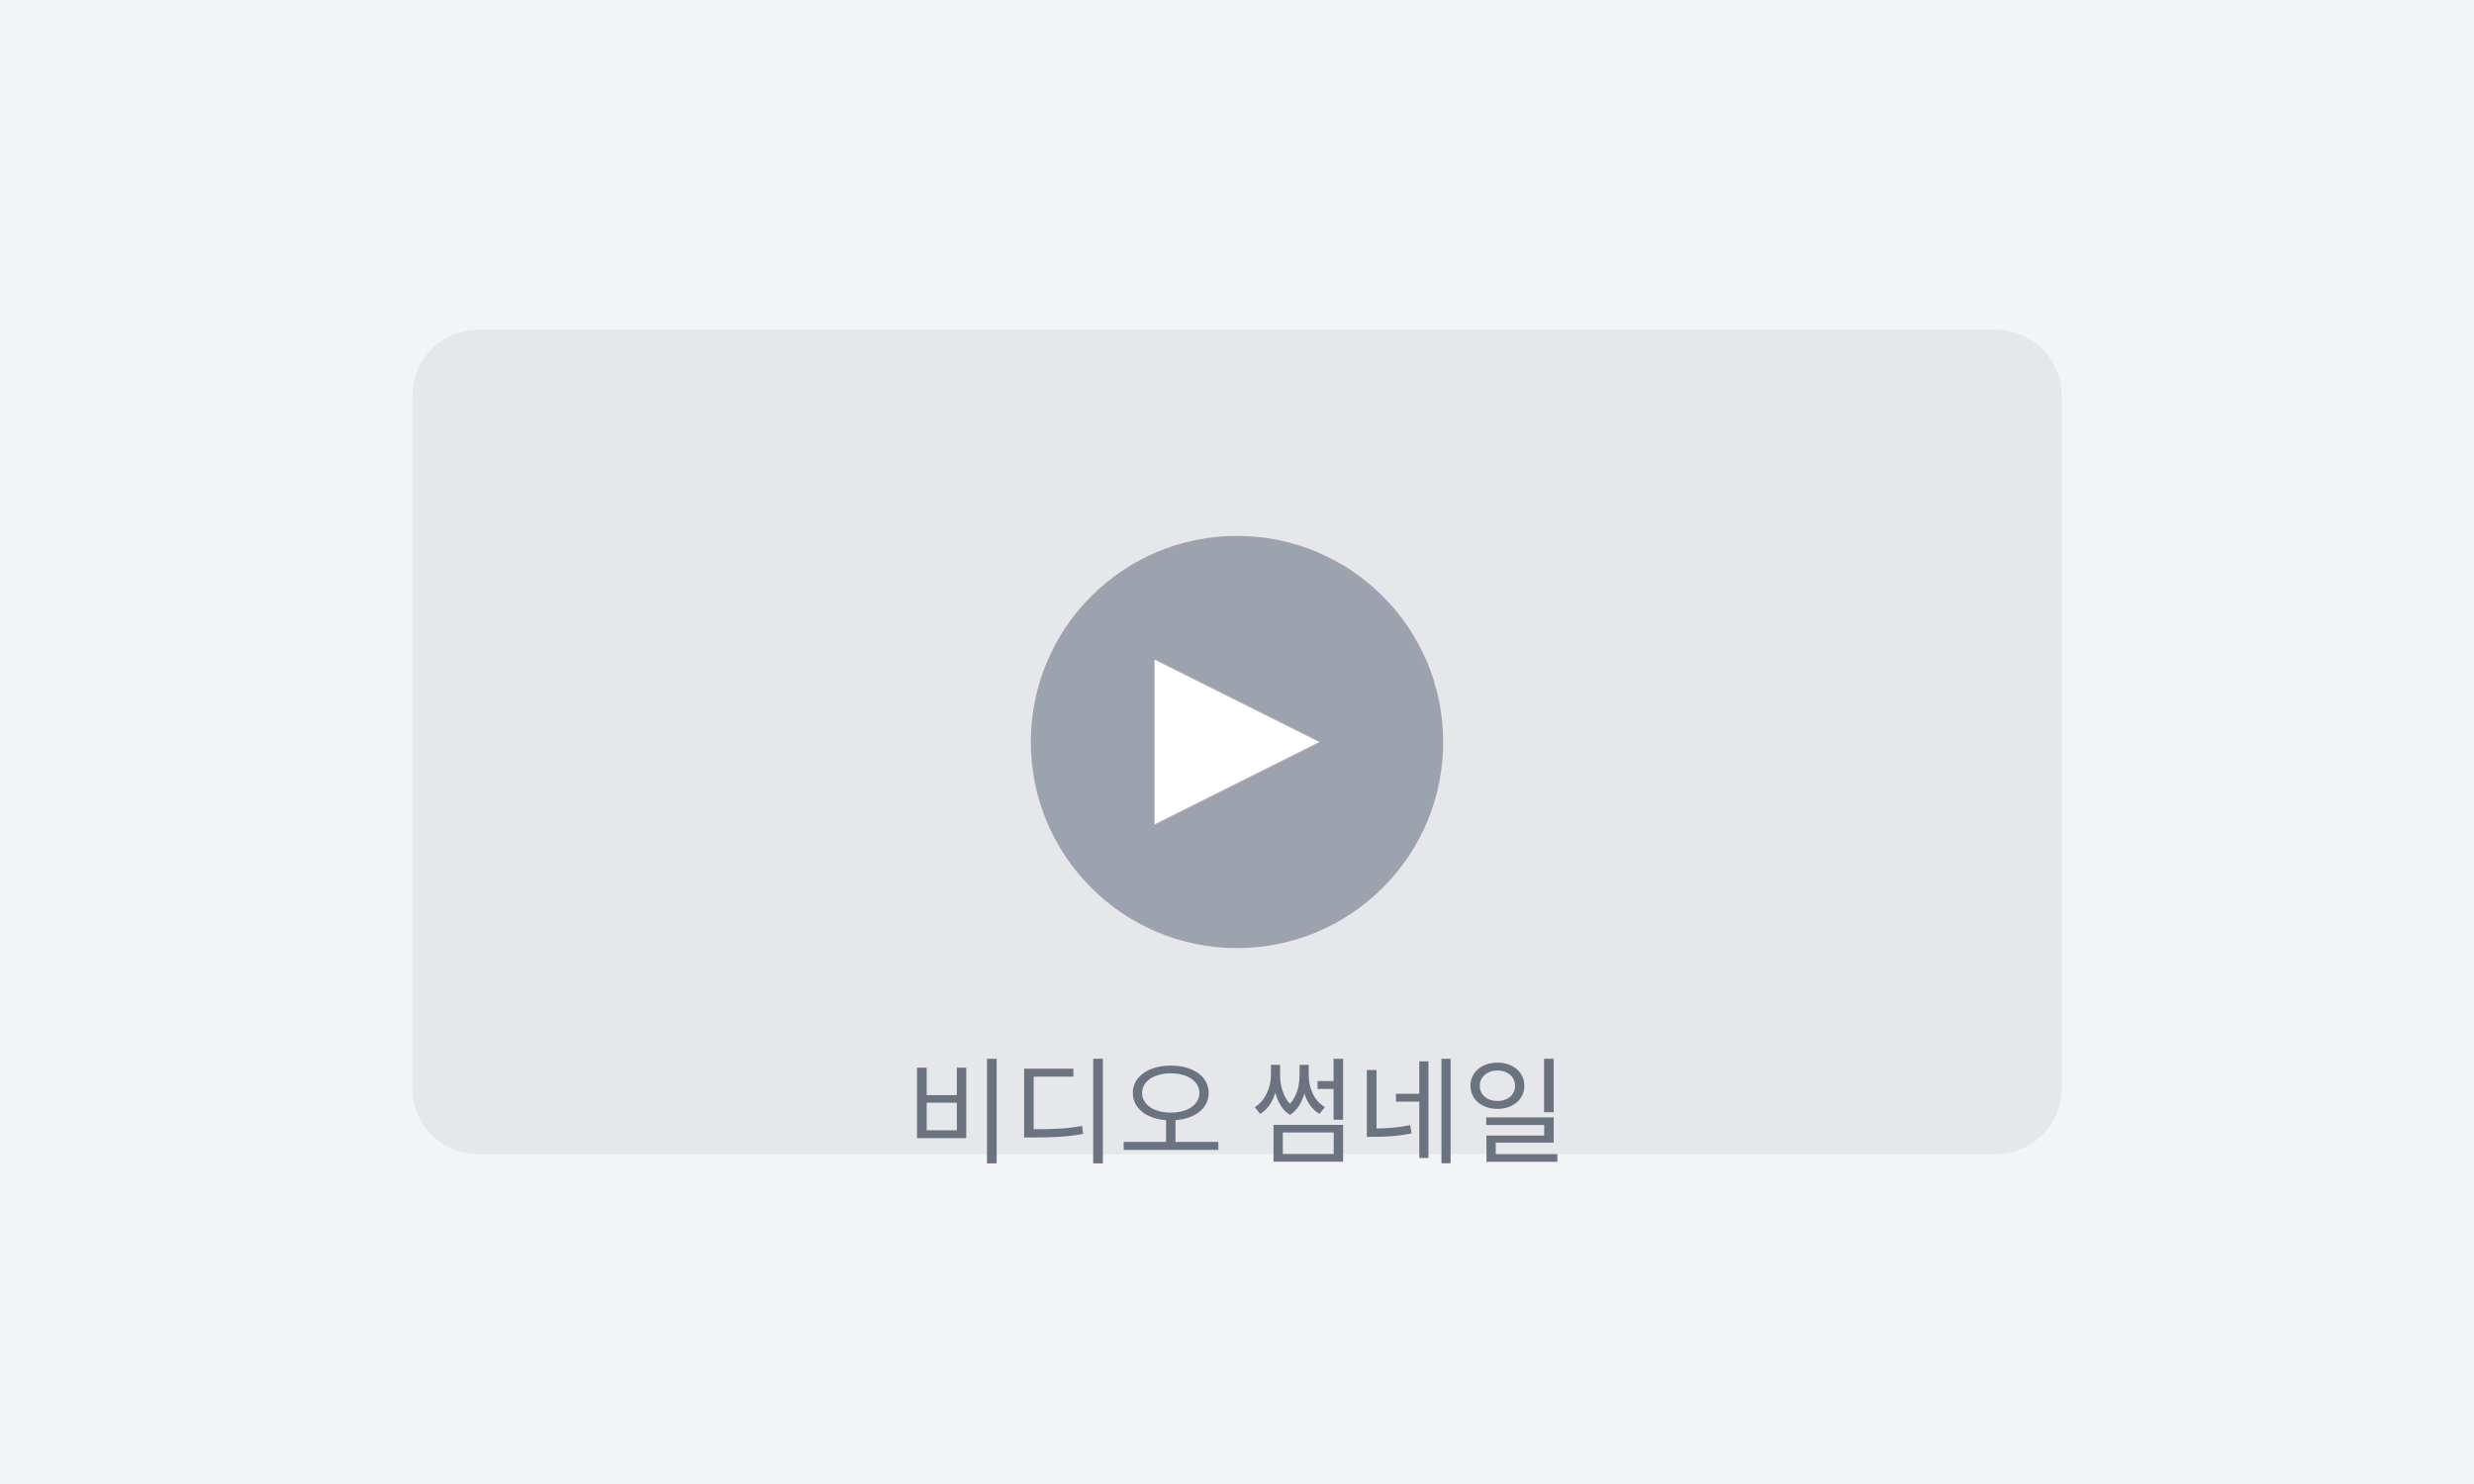
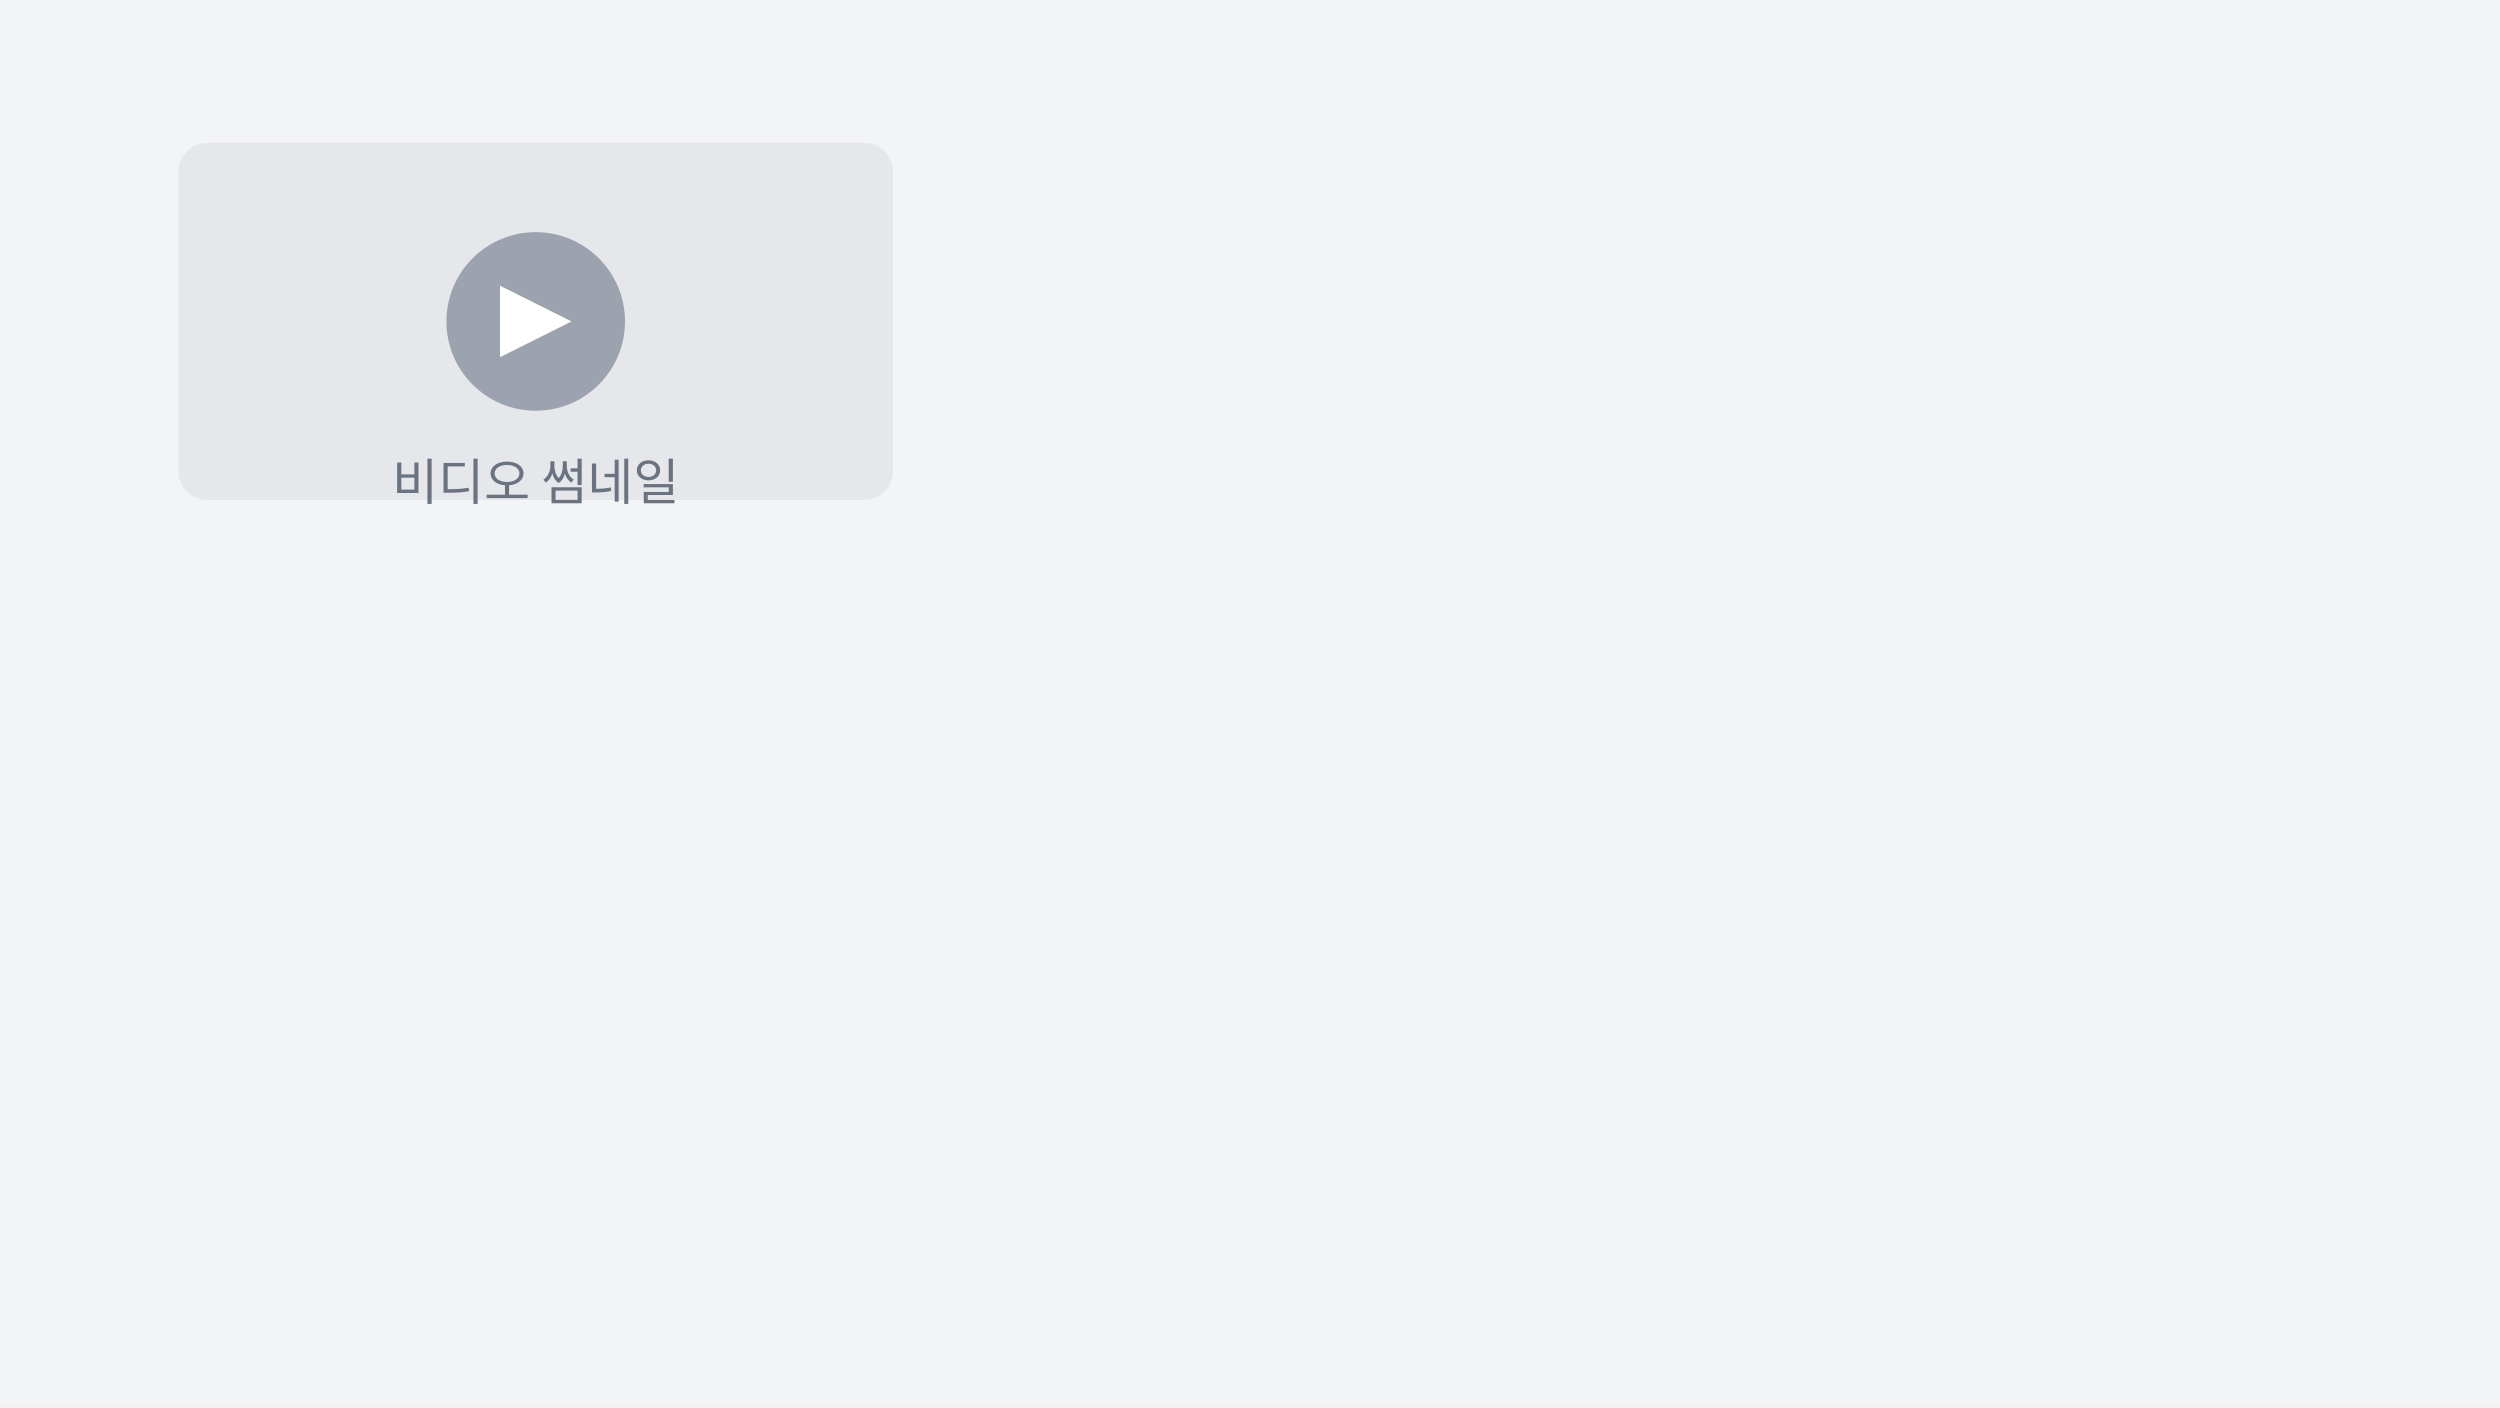
- <svg xmlns="http://www.w3.org/2000/svg" width="300" height="180" viewBox="0 0 300 180" fill="none">
-   <rect width="300" height="180" fill="#f3f4f6" />
+ <svg xmlns="http://www.w3.org/2000/svg" width="700" height="394" viewBox="0 0 700 394" fill="none">
+   <rect width="700" height="394" fill="#f3f4f6" />
  <rect x="50" y="40" width="200" height="100" fill="#e5e7eb" rx="8" />
  <circle cx="150" cy="90" r="25" fill="#9ca3af" />
  <polygon points="140,80 140,100 160,90" fill="white" />
  <text x="150" y="140" text-anchor="middle" fill="#6b7280" font-family="Arial, sans-serif" font-size="14">비디오 썸네일</text>
</svg>
